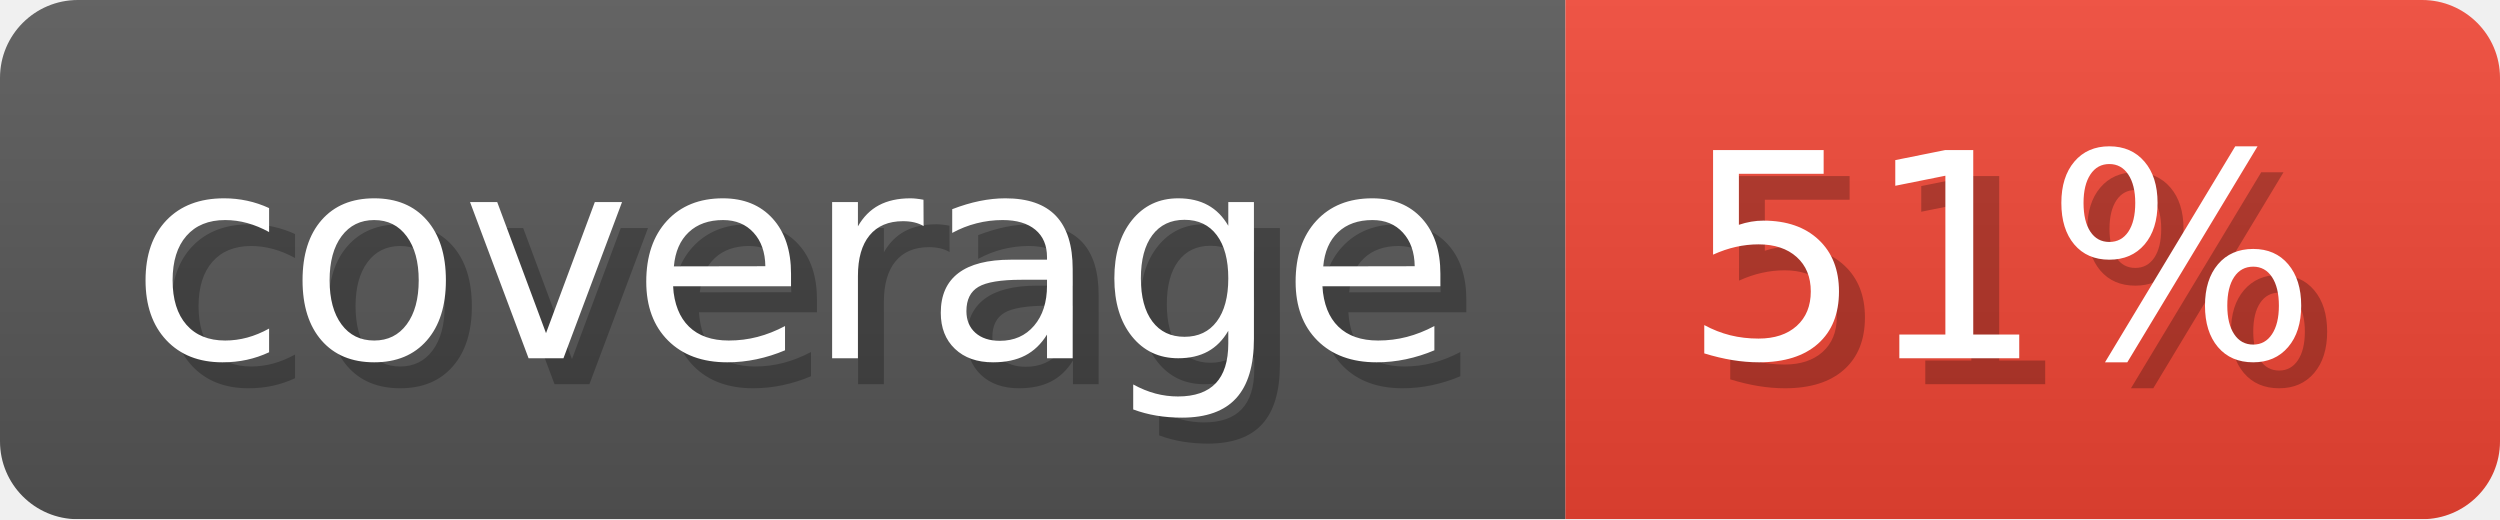
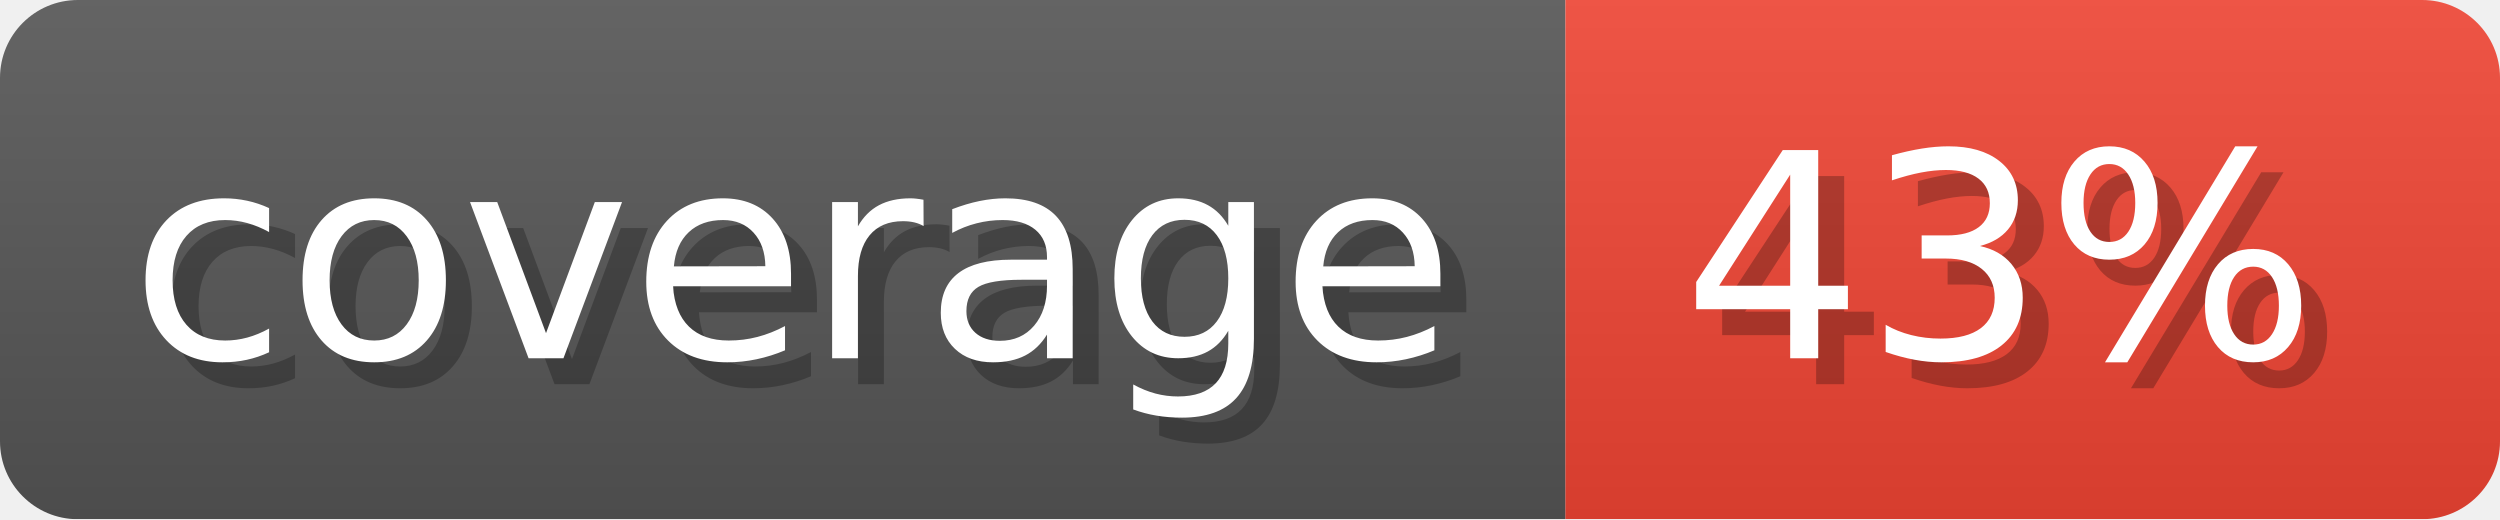
- <svg xmlns="http://www.w3.org/2000/svg" width="96.3" height="20" viewBox="0 0 963 200" role="img" aria-label="coverage: 51%">
+ <svg xmlns="http://www.w3.org/2000/svg" width="96.3" height="20" viewBox="0 0 963 200" role="img" aria-label="coverage: 43%">
  <linearGradient id="a" x2="0" y2="100%">
    <stop offset="0" stop-opacity=".1" stop-color="#EEE" />
    <stop offset="1" stop-opacity=".1" />
  </linearGradient>
  <mask id="m">
    <rect width="963" height="200" rx="30" fill="#FFF" />
  </mask>
  <g mask="url(#m)">
    <rect width="603" height="200" fill="#555" />
    <rect width="360" height="200" fill="#E43" x="603" />
    <rect width="963" height="200" fill="url(#a)" />
  </g>
  <g aria-hidden="true" fill="#fff" text-anchor="start" font-family="Verdana,DejaVu Sans,sans-serif" font-size="110">
    <text x="60" y="148" textLength="503" fill="#000" opacity="0.25">coverage</text>
    <text x="50" y="138" textLength="503">coverage</text>
-     <text x="658" y="148" textLength="260" fill="#000" opacity="0.25">51%</text>
-     <text x="648" y="138" textLength="260">51%</text>
+     <text x="658" y="148" textLength="260" fill="#000" opacity="0.25">43%</text>
+     <text x="648" y="138" textLength="260">43%</text>
  </g>
</svg>
